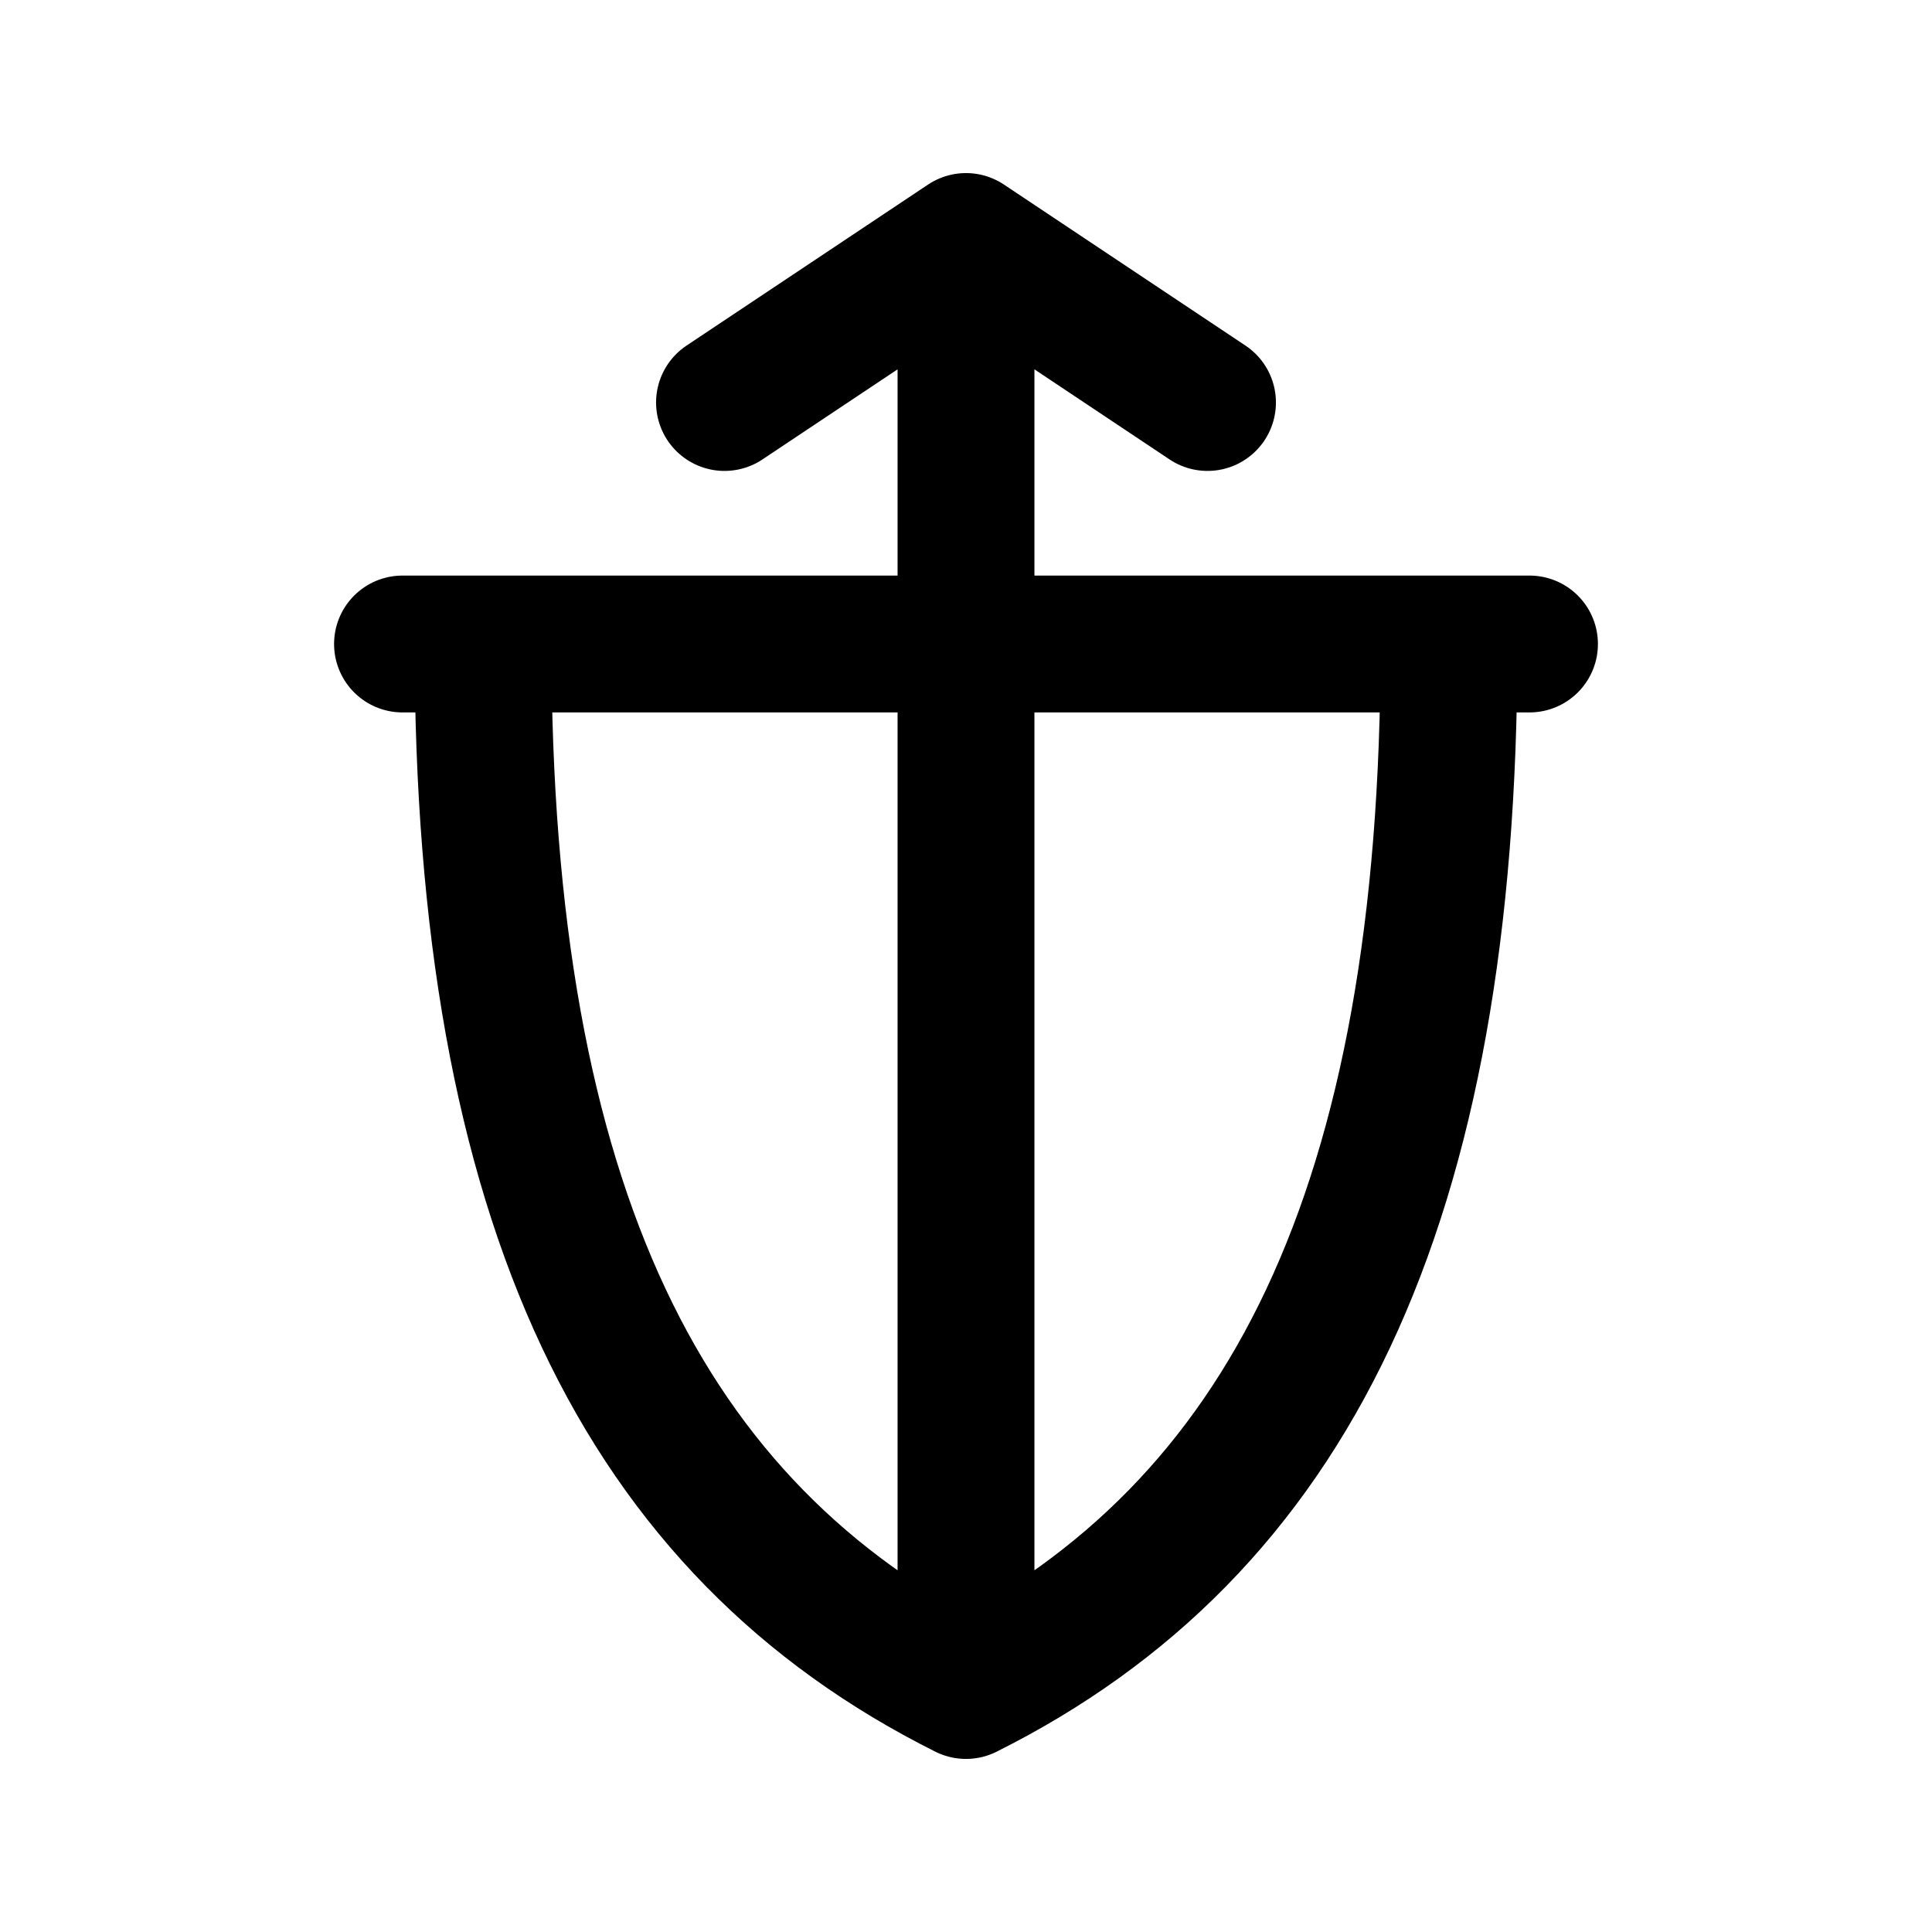
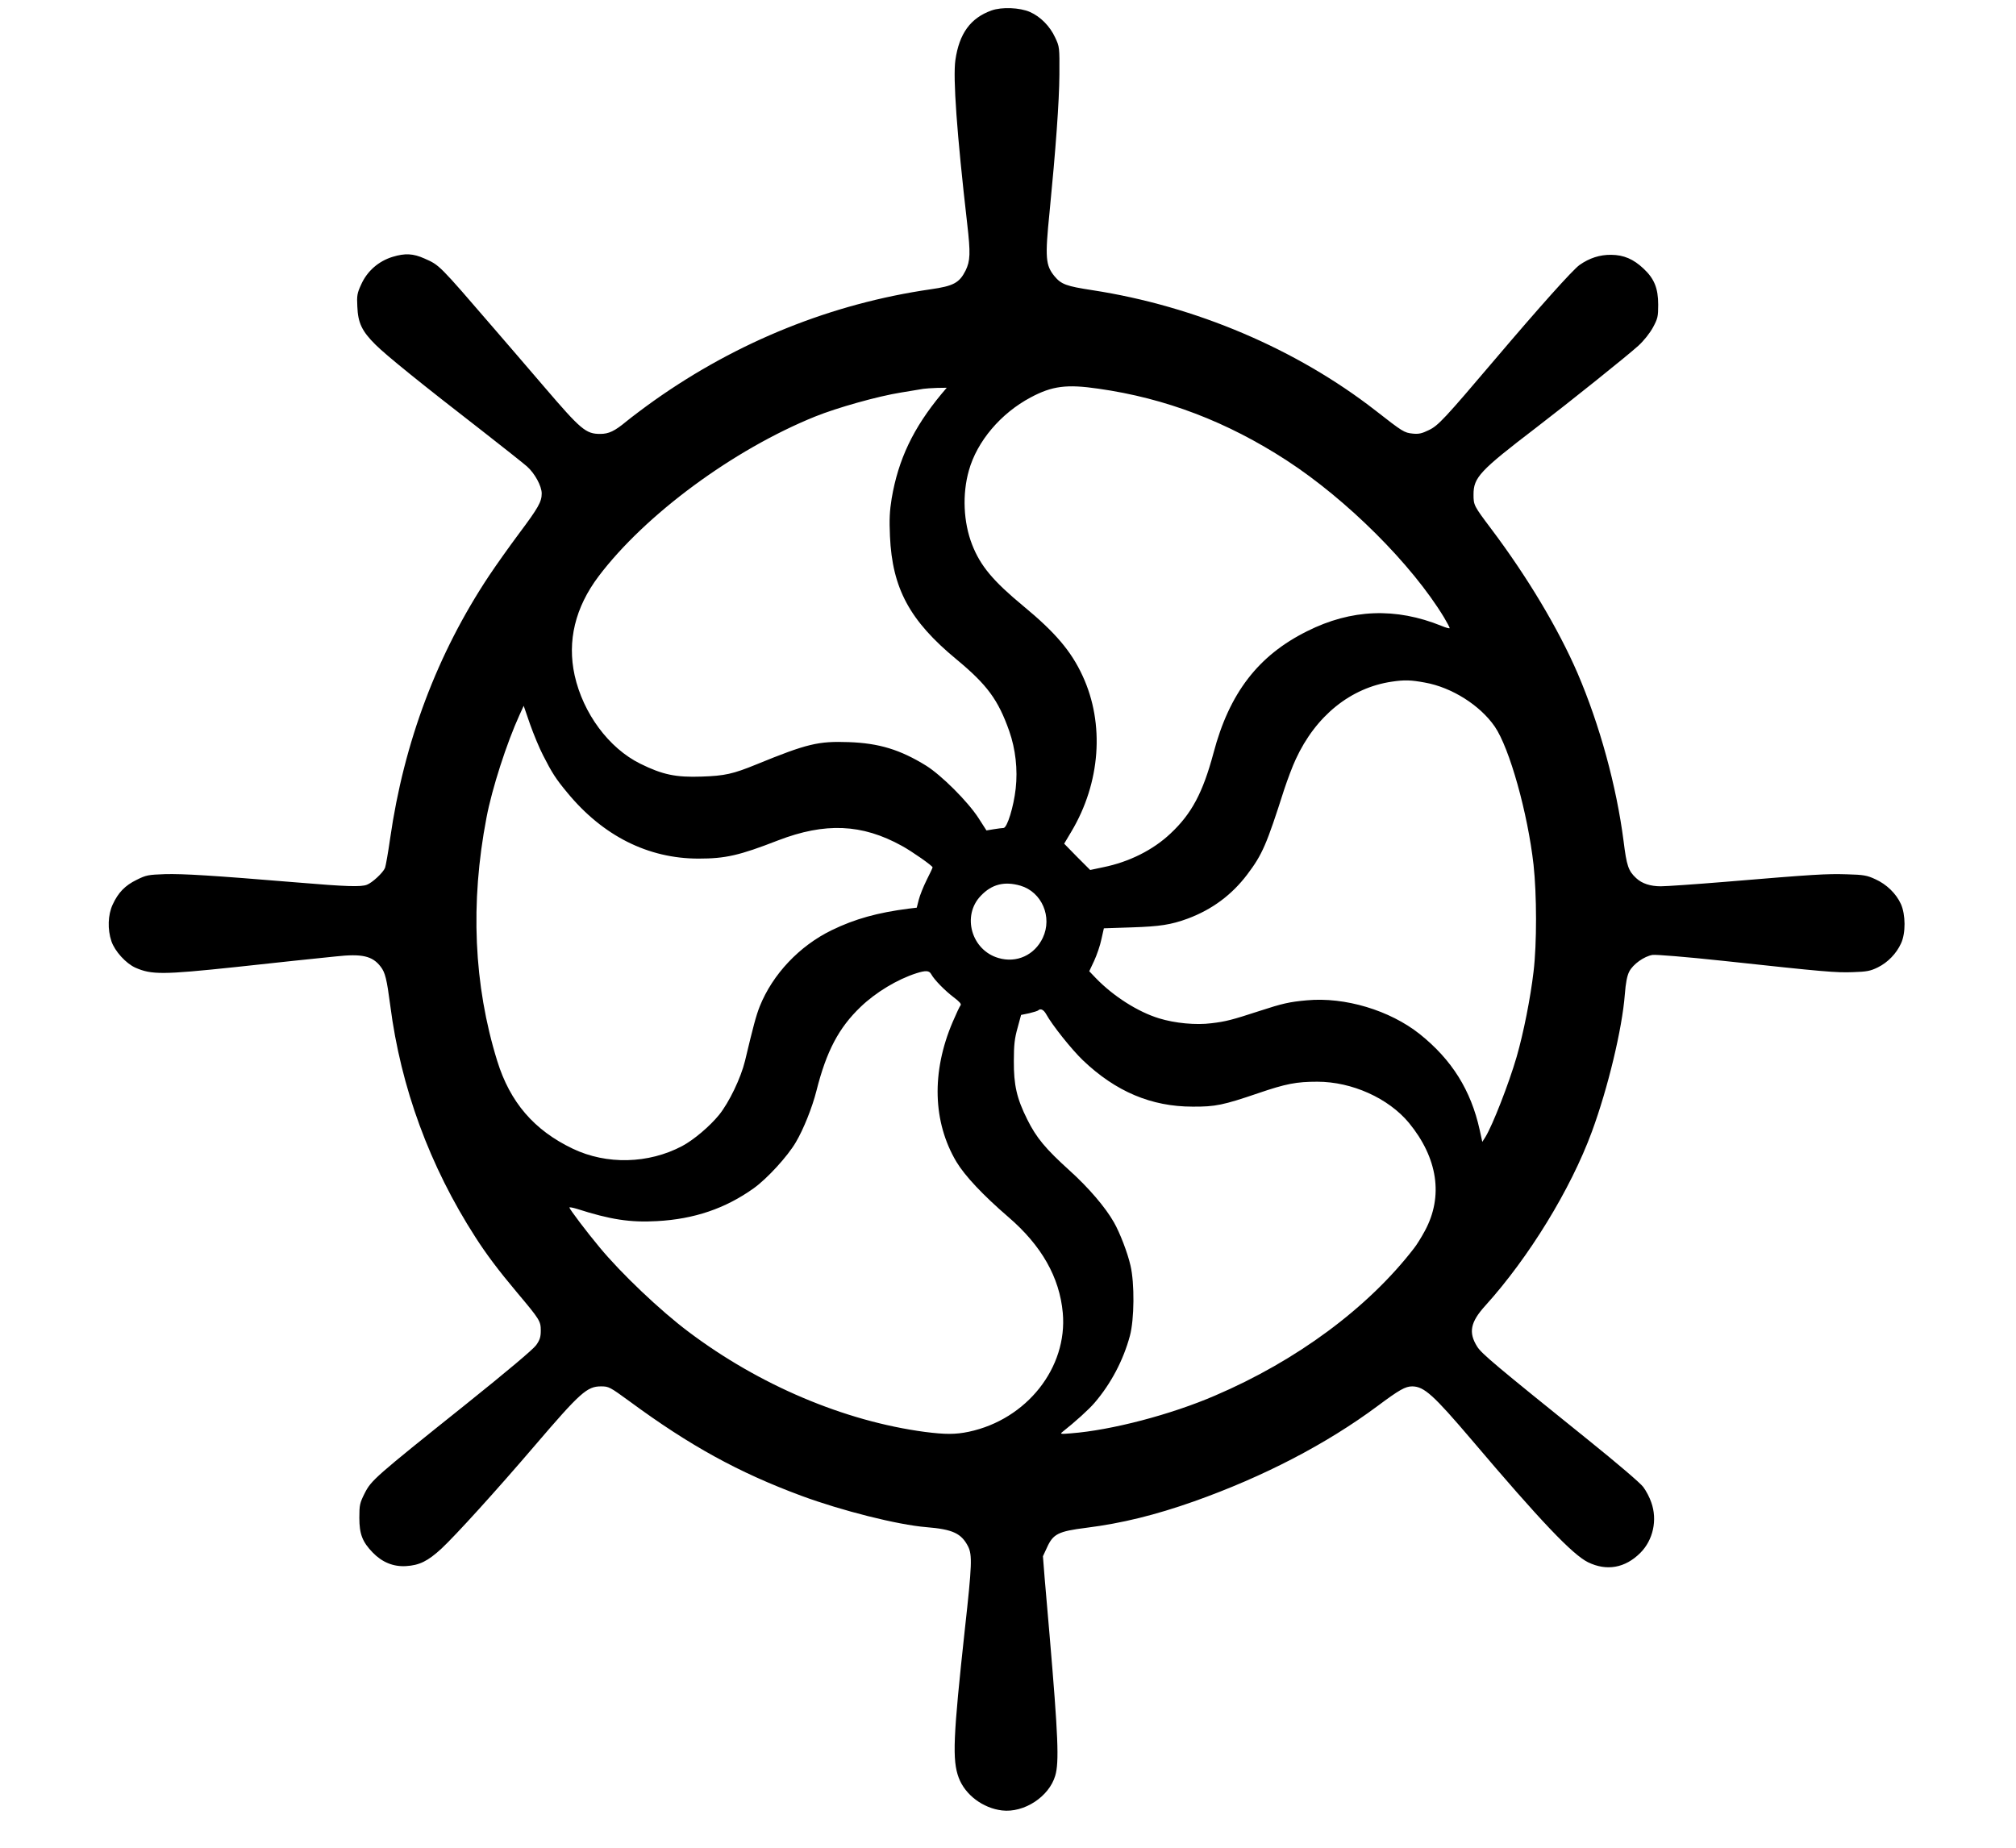
- <svg xmlns="http://www.w3.org/2000/svg" viewBox="0 0 24 24">
-   <path fill="none" stroke="currentColor" stroke-width="1.7" stroke-linecap="round" stroke-linejoin="round" d="M12 3v18M5 8h14M6 8c0 7 2 11 6 13m6-13c0 7-2 11-6 13M9 5l3-2 3 2" />
+ <svg xmlns="http://www.w3.org/2000/svg" version="1.0" width="1310pt" height="1201pt" viewBox="0 0 1310 1201" preserveAspectRatio="xMidYMid meet">
+   <g transform="translate(0,1201) scale(0.1,-0.1)" fill="#000000" stroke="none">
+     <path d="M6443 11942 c-137 -49 -210 -150 -235 -323 -16 -117 9 -472 77 -1064 22 -191 20 -241 -11 -304 -40 -79 -78 -100 -226 -121 -642 -93 -1255 -339 -1797 -723 -62 -44 -143 -105 -180 -135 -77 -64 -115 -82 -171 -82 -93 0 -125 27 -363 305 -99 115 -245 286 -326 379 -362 420 -354 412 -453 456 -74 33 -126 35 -206 11 -92 -28 -167 -93 -206 -182 -25 -54 -28 -71 -24 -142 4 -105 30 -160 118 -247 68 -68 294 -251 698 -564 133 -104 262 -206 286 -227 51 -45 96 -128 96 -176 0 -54 -22 -93 -147 -260 -65 -87 -152 -210 -194 -273 -338 -508 -554 -1083 -644 -1710 -13 -91 -28 -176 -33 -190 -12 -31 -83 -97 -118 -110 -39 -15 -133 -12 -454 15 -556 46 -740 57 -858 54 -109 -4 -122 -6 -184 -37 -76 -37 -120 -83 -156 -161 -31 -67 -34 -161 -8 -238 22 -65 94 -144 156 -172 105 -46 176 -46 650 4 129 14 300 32 380 41 80 8 201 21 270 28 172 19 240 4 294 -67 29 -38 39 -78 62 -252 68 -531 256 -1044 553 -1505 69 -108 149 -215 270 -359 148 -176 155 -187 155 -248 0 -42 -6 -61 -30 -95 -19 -27 -189 -170 -461 -388 -589 -471 -610 -490 -653 -574 -32 -64 -35 -76 -35 -160 0 -106 20 -157 87 -226 61 -63 134 -93 216 -88 87 5 142 32 231 114 92 86 352 372 606 669 297 347 340 385 431 385 50 0 57 -4 186 -98 391 -288 708 -462 1115 -613 262 -97 627 -189 813 -204 171 -14 227 -40 271 -126 27 -55 25 -120 -21 -534 -77 -708 -83 -854 -40 -969 42 -111 157 -197 281 -212 143 -17 306 89 346 226 26 87 19 258 -37 915 -11 127 -25 293 -32 371 l-11 140 26 56 c40 89 73 106 256 129 231 29 449 83 701 172 453 161 860 373 1191 619 142 106 181 128 226 128 77 -1 137 -55 388 -350 447 -527 653 -743 754 -793 121 -59 241 -38 340 61 83 83 112 214 71 328 -10 31 -34 76 -52 100 -19 26 -173 157 -358 306 -601 484 -692 560 -721 606 -58 92 -45 159 53 267 282 312 554 755 692 1130 104 282 197 669 214 891 6 78 15 123 29 150 24 47 96 99 151 108 24 3 211 -12 464 -39 655 -71 726 -77 838 -73 90 3 113 7 162 31 65 32 121 90 151 156 31 66 30 187 -1 256 -31 68 -93 128 -166 161 -54 25 -75 29 -186 32 -130 4 -206 0 -790 -49 -195 -16 -383 -29 -418 -29 -68 0 -123 18 -160 53 -51 47 -62 80 -82 241 -46 357 -155 755 -299 1091 -126 291 -327 627 -562 939 -112 149 -114 153 -114 222 0 111 40 154 406 434 228 175 592 467 665 533 36 33 74 81 95 119 31 58 34 70 34 148 0 107 -26 170 -96 235 -65 61 -127 88 -209 89 -74 1 -142 -21 -206 -66 -45 -32 -263 -276 -549 -613 -327 -385 -369 -431 -430 -460 -45 -22 -65 -27 -105 -23 -56 6 -64 11 -242 150 -514 400 -1170 679 -1839 782 -170 26 -203 38 -247 91 -58 71 -62 120 -32 416 40 407 63 720 64 894 1 178 1 181 -28 242 -33 72 -95 135 -163 165 -66 29 -183 34 -250 10z m694 -2458 c438 -62 837 -215 1225 -467 390 -254 811 -673 1021 -1019 20 -34 37 -65 37 -70 0 -4 -24 2 -52 14 -298 121 -587 110 -874 -34 -318 -158 -506 -402 -609 -793 -69 -257 -142 -394 -279 -522 -113 -107 -269 -185 -437 -219 l-85 -18 -85 85 -84 86 47 79 c189 317 217 700 73 1011 -74 161 -178 283 -385 454 -197 163 -279 261 -333 399 -57 146 -65 329 -21 483 53 189 207 371 401 474 140 75 235 87 440 57z m-1019 -34 c-184 -222 -281 -426 -324 -680 -13 -81 -16 -135 -11 -245 15 -339 128 -549 432 -800 199 -165 271 -262 343 -466 41 -117 56 -250 42 -374 -13 -117 -55 -255 -79 -256 -9 0 -37 -4 -63 -8 l-48 -8 -52 81 c-70 108 -241 278 -340 340 -169 104 -305 146 -503 153 -198 7 -270 -10 -600 -145 -152 -62 -205 -74 -356 -79 -166 -6 -254 12 -399 84 -204 101 -371 327 -426 574 -49 223 3 441 156 644 303 401 875 823 1407 1038 141 57 407 132 558 156 66 11 131 22 145 24 14 2 54 5 88 6 l64 1 -34 -40z m3141 -1876 c175 -31 359 -148 454 -286 96 -140 214 -561 252 -898 21 -193 22 -513 0 -695 -20 -171 -65 -398 -110 -554 -51 -175 -155 -441 -202 -519 l-21 -33 -17 78 c-57 258 -181 456 -390 623 -194 154 -486 242 -733 219 -113 -10 -160 -21 -307 -69 -181 -59 -220 -69 -313 -80 -100 -13 -238 0 -341 32 -137 42 -296 143 -410 261 l-43 45 32 68 c17 37 39 100 47 140 l16 71 181 6 c183 6 255 17 364 57 158 59 286 154 386 286 99 131 126 194 241 554 21 63 54 152 75 196 130 282 357 465 625 504 81 12 123 11 214 -6z m-5730 -473 c58 -114 83 -153 157 -242 231 -281 525 -429 853 -429 175 0 264 20 516 118 307 118 546 108 805 -35 66 -36 200 -130 200 -140 0 -3 -17 -40 -39 -83 -21 -42 -44 -100 -51 -128 l-13 -51 -51 -6 c-203 -26 -351 -67 -501 -140 -210 -102 -384 -286 -468 -495 -24 -61 -42 -128 -96 -355 -27 -111 -103 -269 -168 -350 -61 -75 -165 -163 -240 -203 -219 -116 -491 -123 -712 -17 -251 120 -407 302 -490 570 -153 494 -176 1027 -70 1580 36 191 132 487 215 669 l27 59 41 -119 c23 -65 61 -157 85 -203z m3102 -847 c139 -41 209 -204 145 -339 -53 -112 -170 -166 -288 -131 -176 51 -239 275 -115 404 72 76 154 96 258 66z m-580 -575 c19 -36 91 -109 147 -151 37 -28 50 -43 44 -51 -6 -7 -29 -56 -52 -110 -138 -324 -129 -649 25 -908 55 -91 171 -215 338 -359 215 -185 332 -391 353 -622 32 -356 -234 -693 -611 -773 -87 -18 -151 -18 -285 -1 -524 70 -1077 305 -1535 650 -183 137 -440 381 -580 551 -82 98 -195 248 -195 257 0 4 21 0 48 -8 217 -70 348 -90 521 -80 242 13 444 82 628 213 88 63 220 207 274 299 50 84 107 227 134 334 65 258 145 410 287 546 99 95 238 179 363 219 60 19 83 18 96 -6z m747 -260 c39 -71 165 -229 239 -300 213 -203 444 -301 713 -301 147 -1 199 10 425 87 181 62 250 75 385 75 225 0 462 -107 595 -267 188 -229 225 -478 104 -702 -22 -41 -54 -93 -72 -115 -298 -386 -761 -729 -1292 -956 -287 -124 -674 -225 -934 -245 -71 -6 -75 -5 -56 10 81 64 173 147 209 190 105 123 185 274 228 433 29 107 31 342 4 457 -19 84 -69 213 -107 280 -56 99 -165 226 -289 338 -156 141 -216 213 -275 332 -68 136 -88 223 -87 380 0 104 5 147 24 214 l23 85 53 11 c29 7 55 15 59 19 14 14 35 4 51 -25z" />
+   </g>
</svg>
